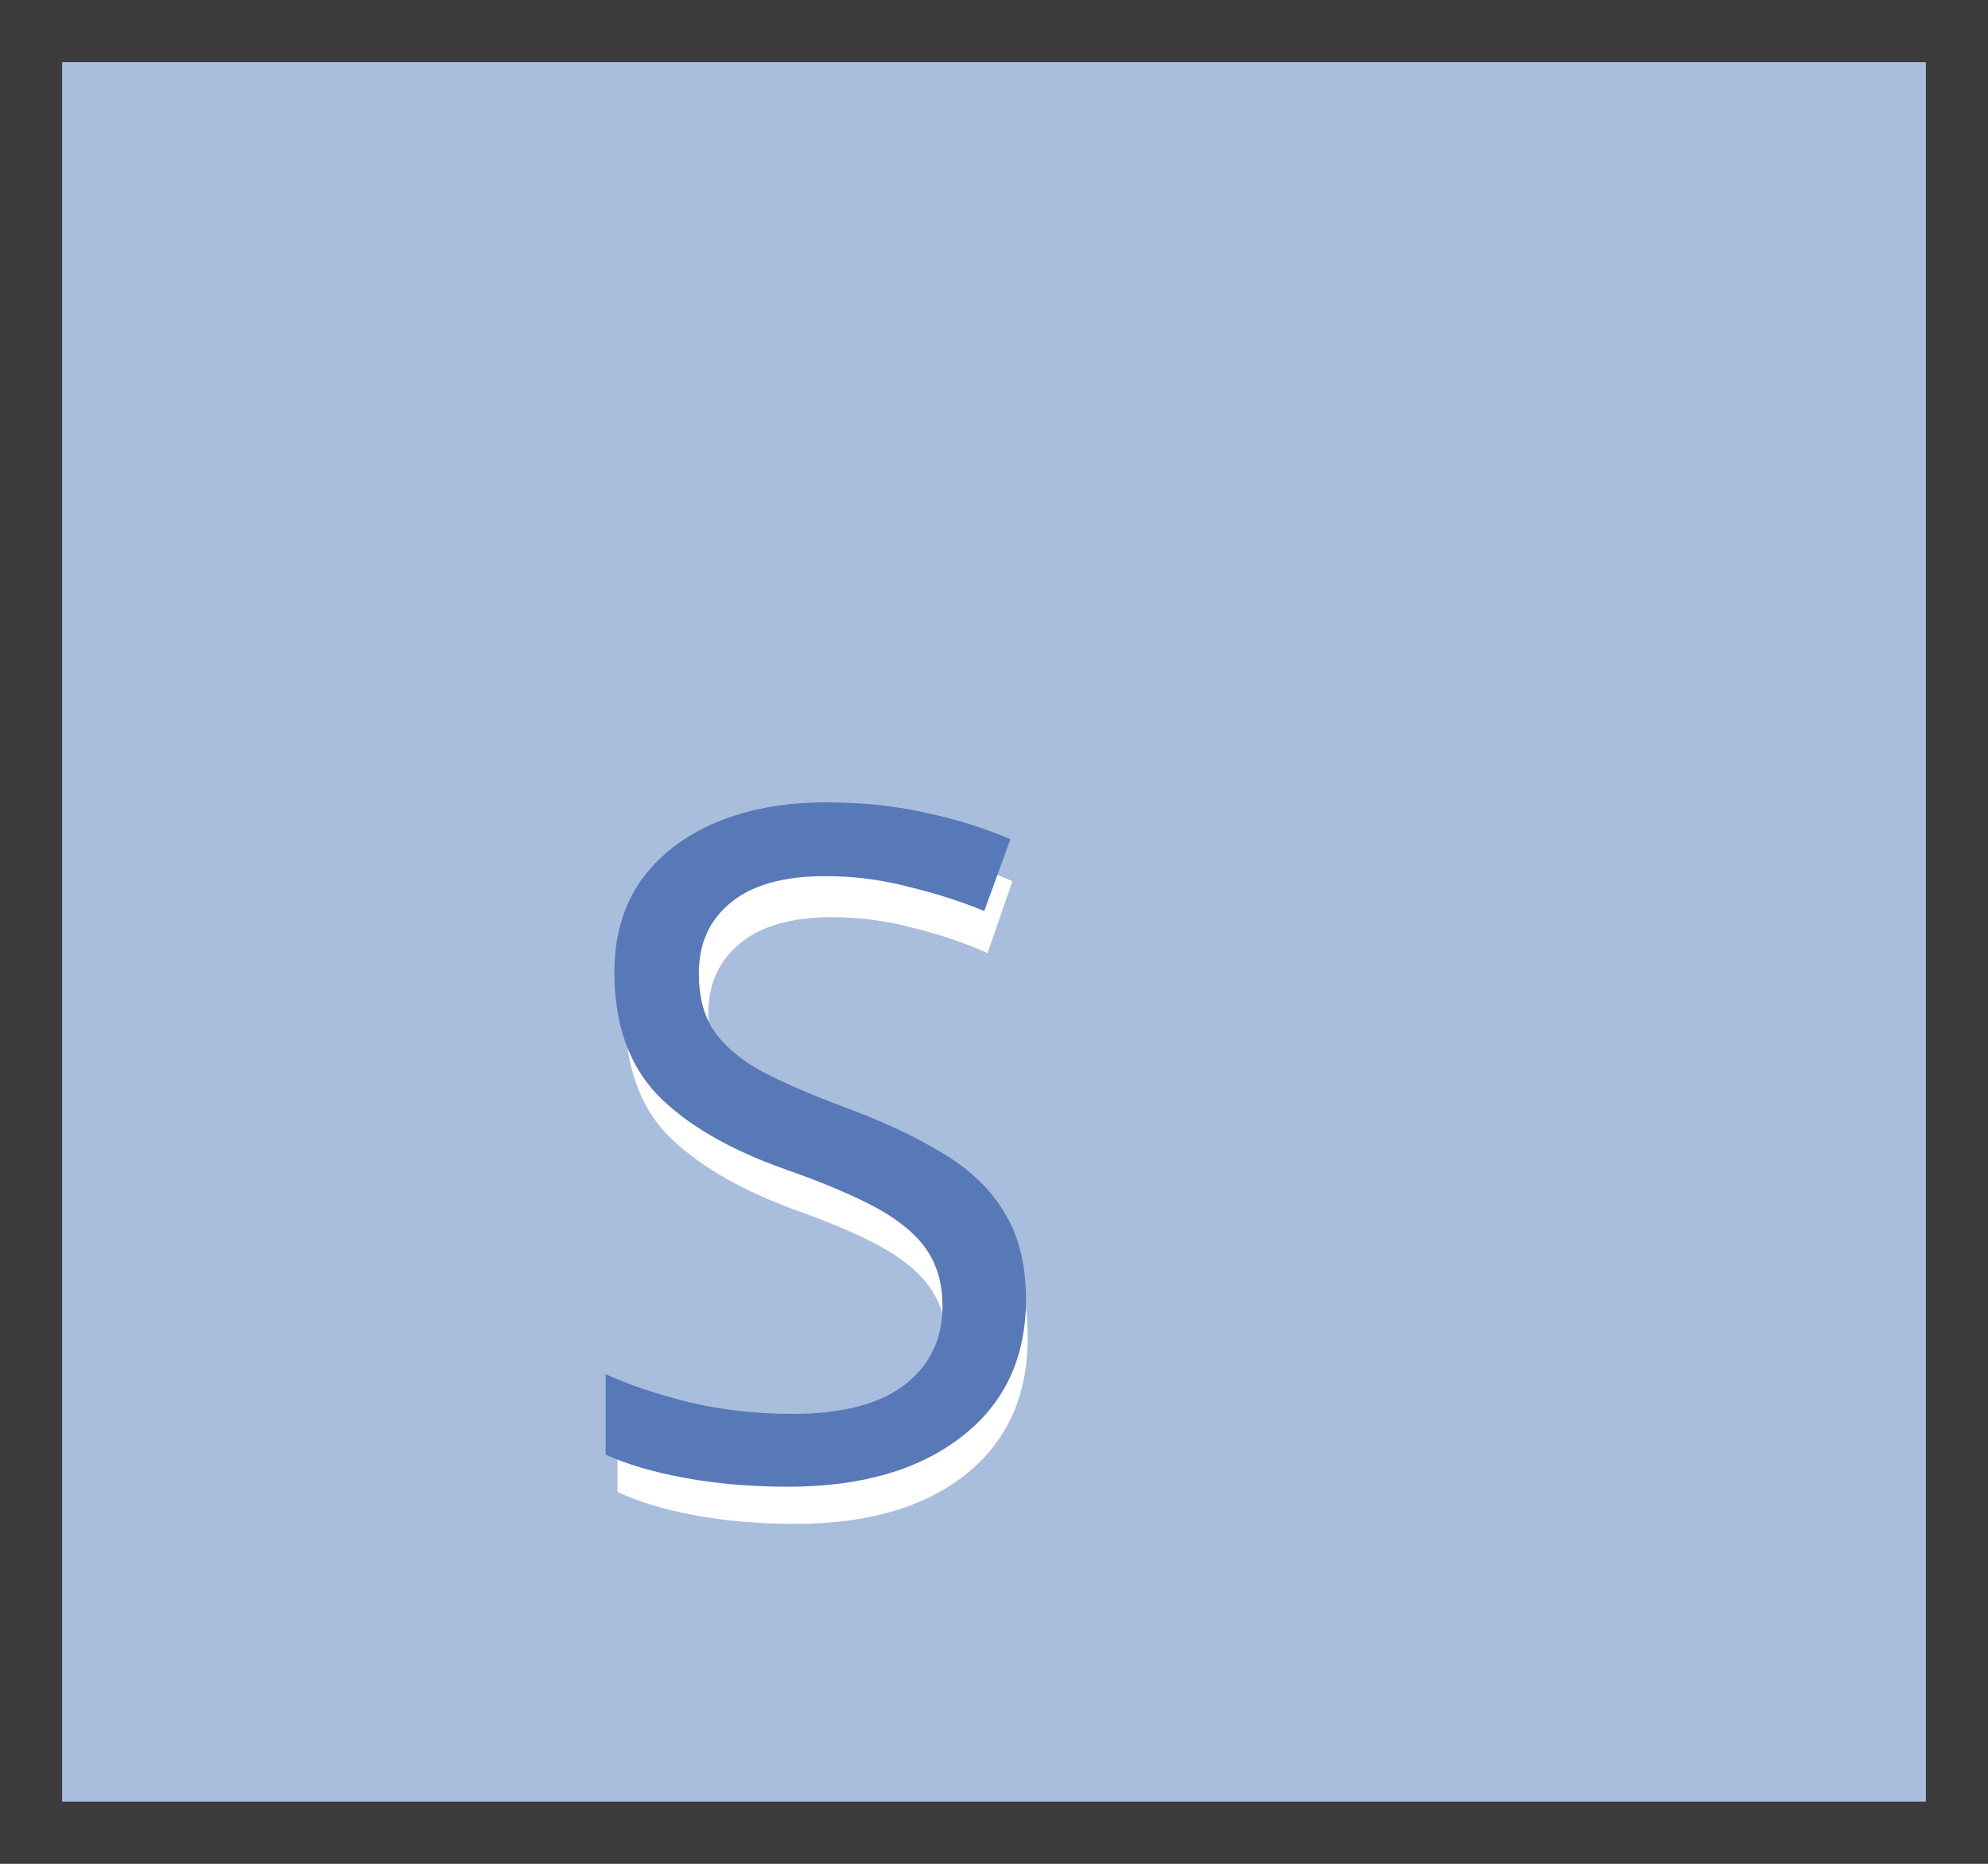
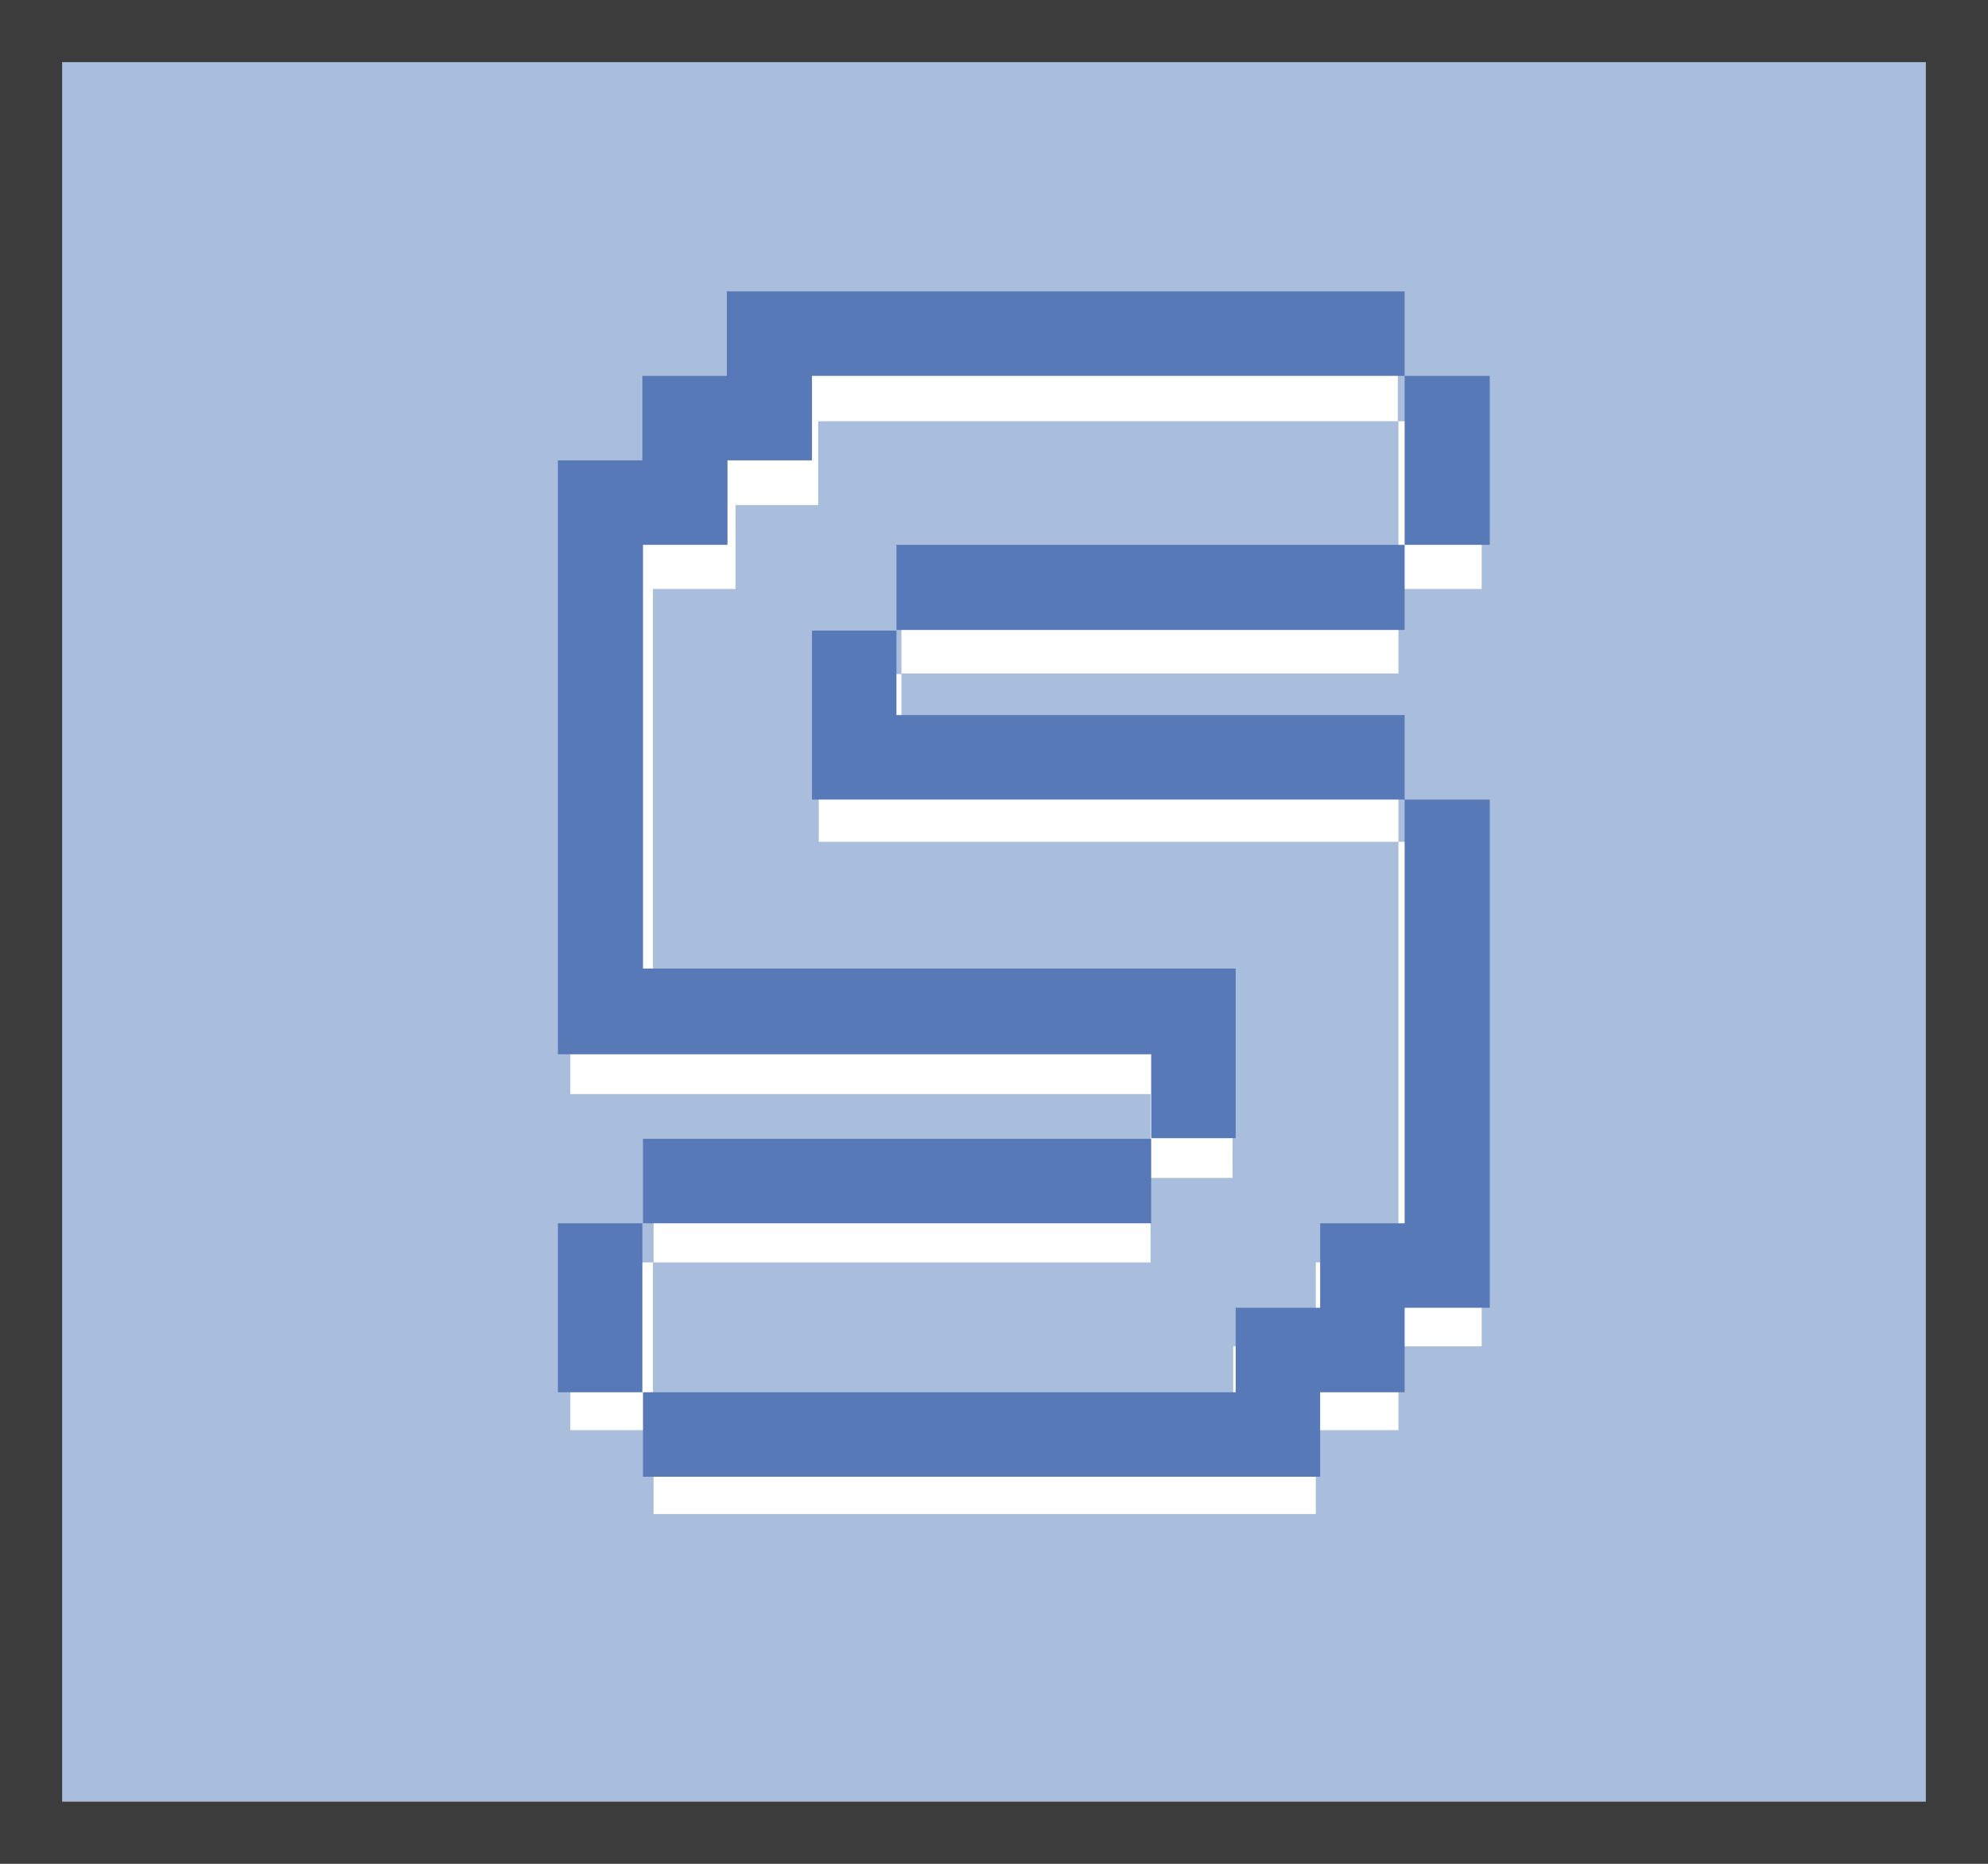
<svg xmlns="http://www.w3.org/2000/svg" version="1.1" id="Слой_1" x="0px" y="0px" viewBox="0 0 32 30" style="enable-background:new 0 0 32 30;" xml:space="preserve">
  <style type="text/css">
	.st0{opacity:0.75;fill:#91ACD5;stroke:#000000;stroke-miterlimit:10;}
	.st1{fill:#FFFFFF;}
- 	.st2{font-family:'XEtreme';}
- 	.st3{font-size:14.887px;}
- 	.st4{fill:#5879B8;}
- 	.st5{font-size:15px;}
+ 	.st2{fill:#5879B8;}
</style>
  <rect x="0.5" y="0.5" class="st0" width="31" height="29" />
-   <text transform="matrix(0.9852 0 0 1 9.1846 24.3721)" class="st1 st2 st3">S</text>
-   <text transform="matrix(1 0 0 1 8.9834 23.7742)" class="st4 st2 st5">S</text>
+   <g>
+     <g>
+       <path class="st1" d="M18.52,18.96v-1.35H9.18V8.13h1.33V6.78h1.33V5.43h10.66v1.35h-9.33v1.35h-1.33v1.35h-1.33v6.77h9.33v2.71    H18.52z M9.18,23.02v-2.7h1.33v2.7H9.18z M10.52,24.37v-1.35h9.33v-1.35h1.33v-1.35h1.33v-6.77h1.34v8.12h-1.34v1.35h-1.33v1.35    H10.52z M10.52,20.32v-1.35h8v1.35H10.52z M13.18,13.55v-2.7h1.33v1.35h8v1.35H13.18z M14.51,10.84V9.48h8v1.36H14.51z     M22.51,9.48v-2.7h1.34v2.7H22.51z" />
+     </g>
+     <g>
+       <path class="st2" d="M18.53,18.33v-1.36H8.98V7.41h1.36V6.05h1.36V4.69h10.91v1.36h-9.54v1.36h-1.36v1.36h-1.36v6.82h9.54v2.73    H18.53z M8.98,22.41v-2.72h1.36v2.72H8.98z M10.35,23.77v-1.36h9.54v-1.36h1.36v-1.36h1.36v-6.82h1.37v8.18h-1.37v1.36h-1.36v1.36    H10.35z M10.35,19.69v-1.36h8.18v1.36H10.35z M13.07,12.87v-2.72h1.36v1.36h8.18v1.36H13.07z M14.43,10.14V8.77h8.18v1.37H14.43z     M22.61,8.77V6.05h1.37v2.72H22.61z" />
+     </g>
+   </g>
</svg>
